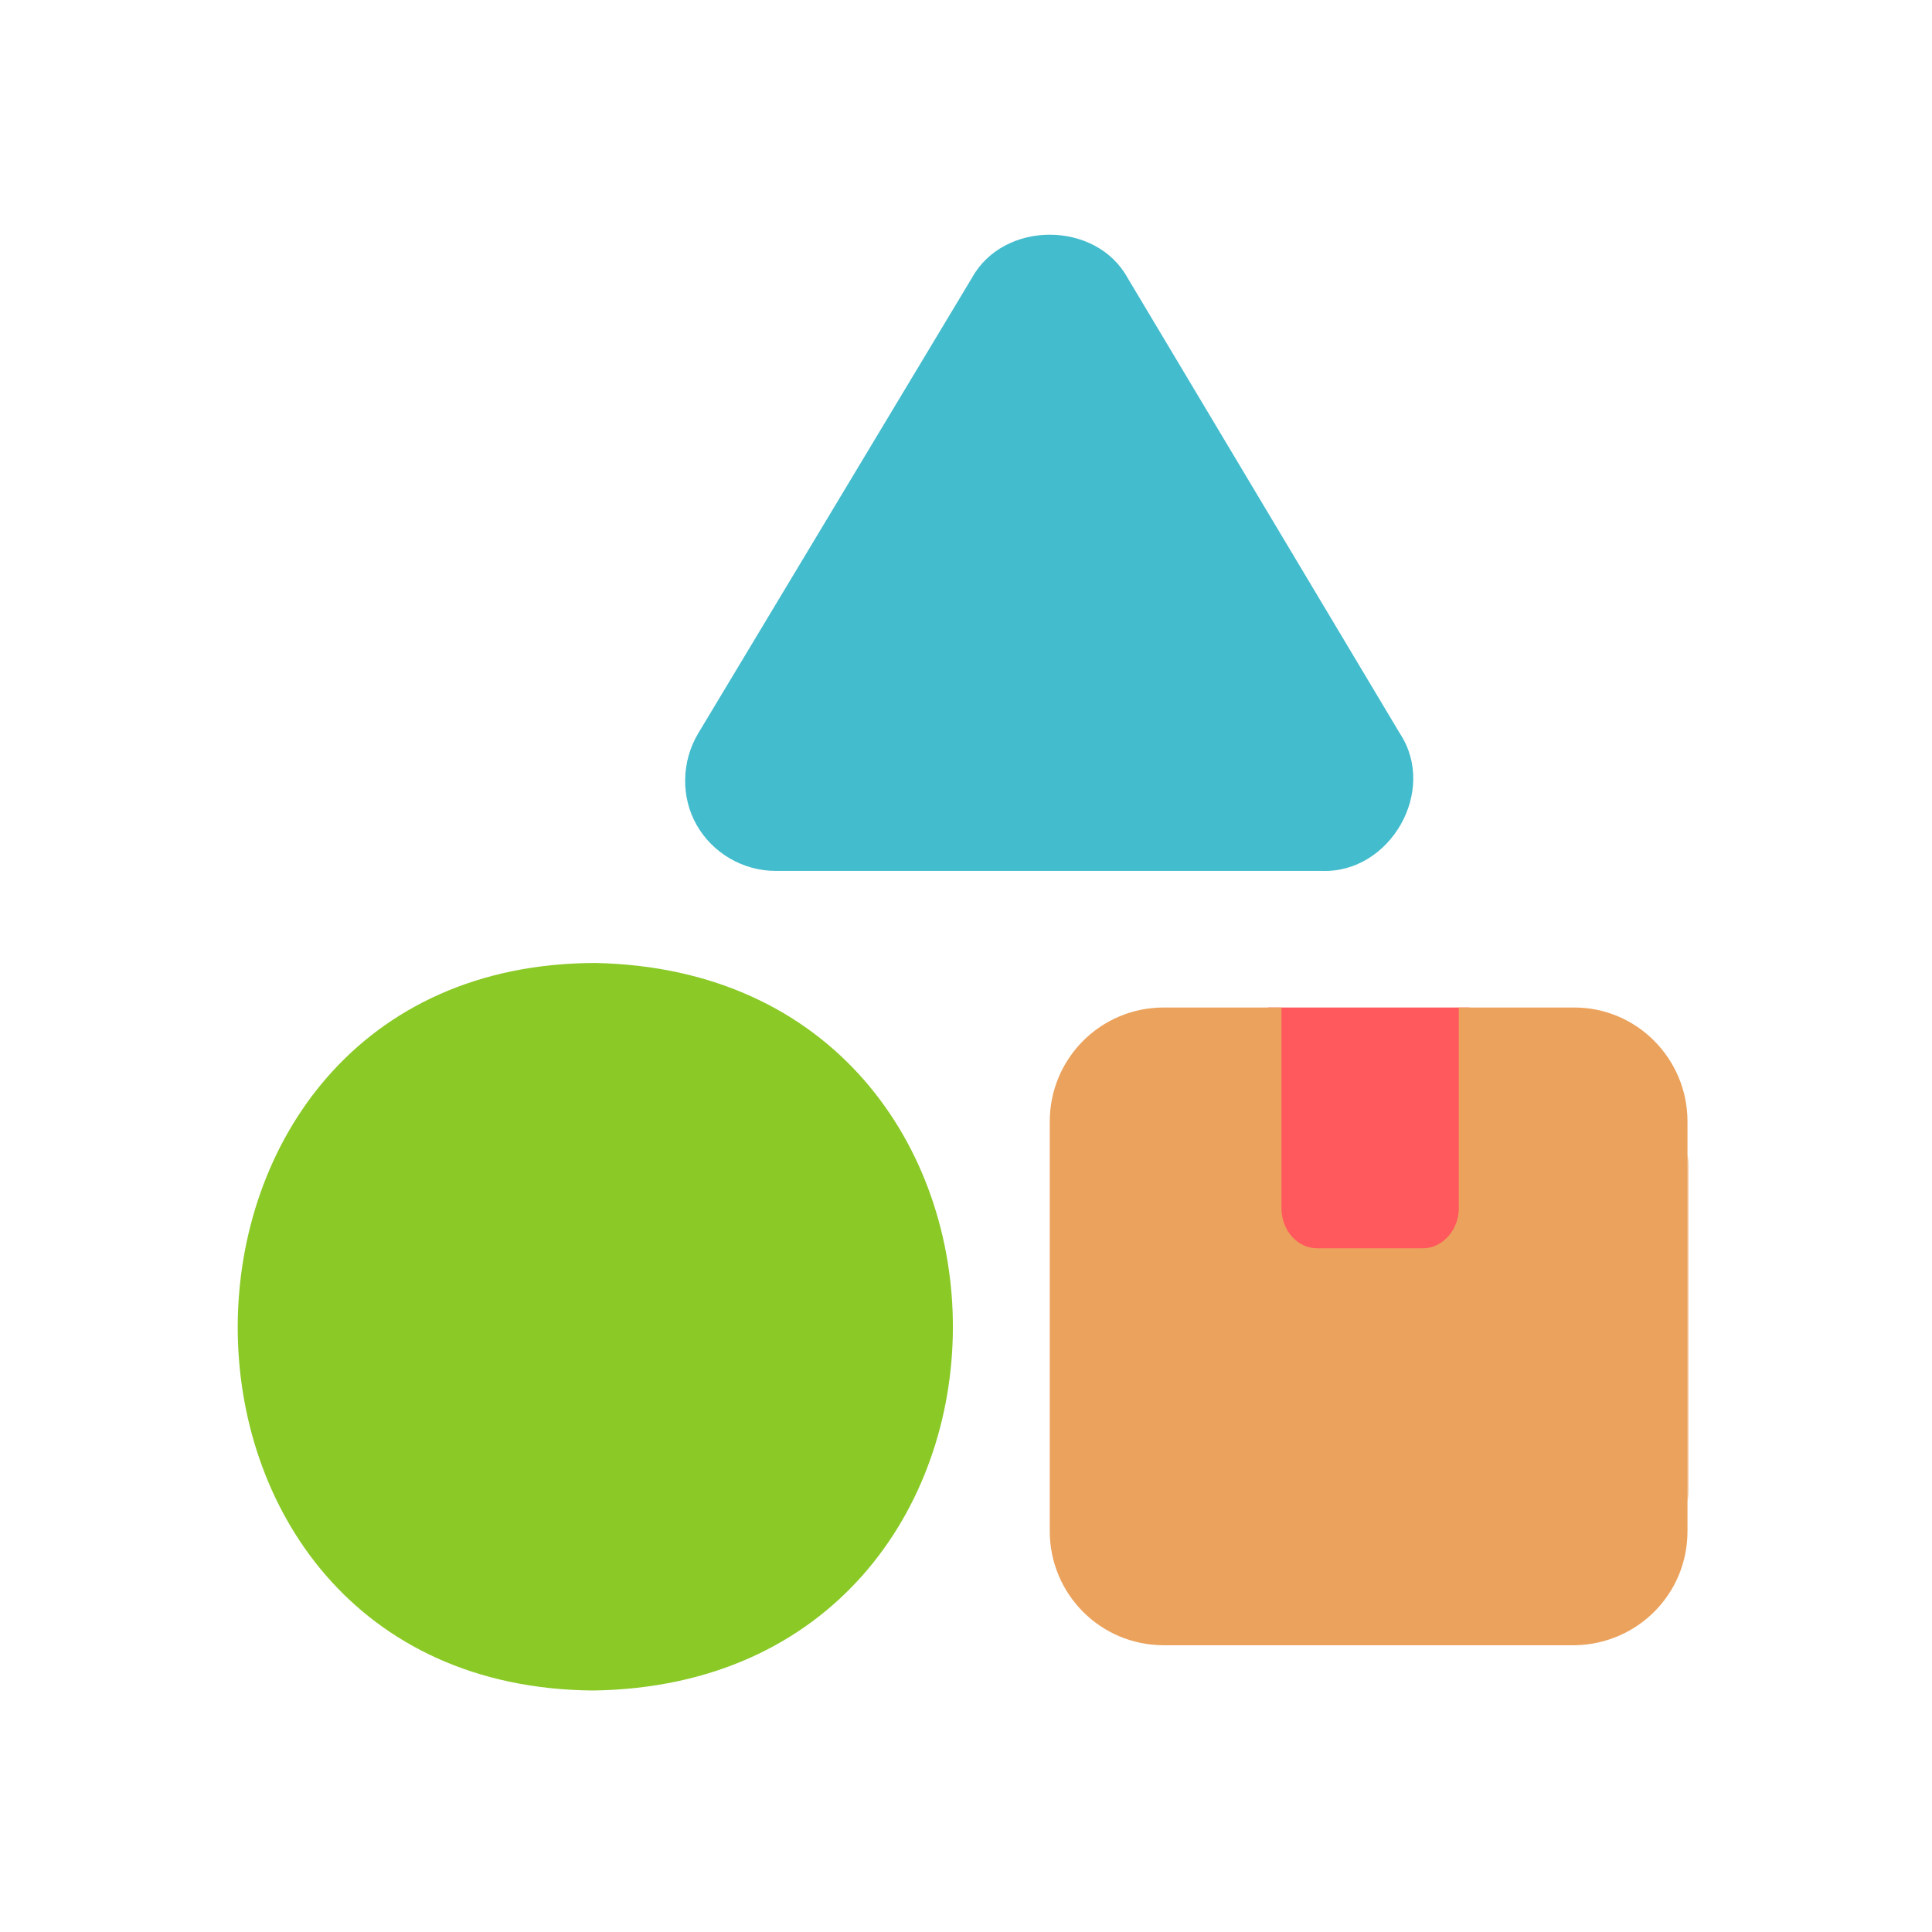
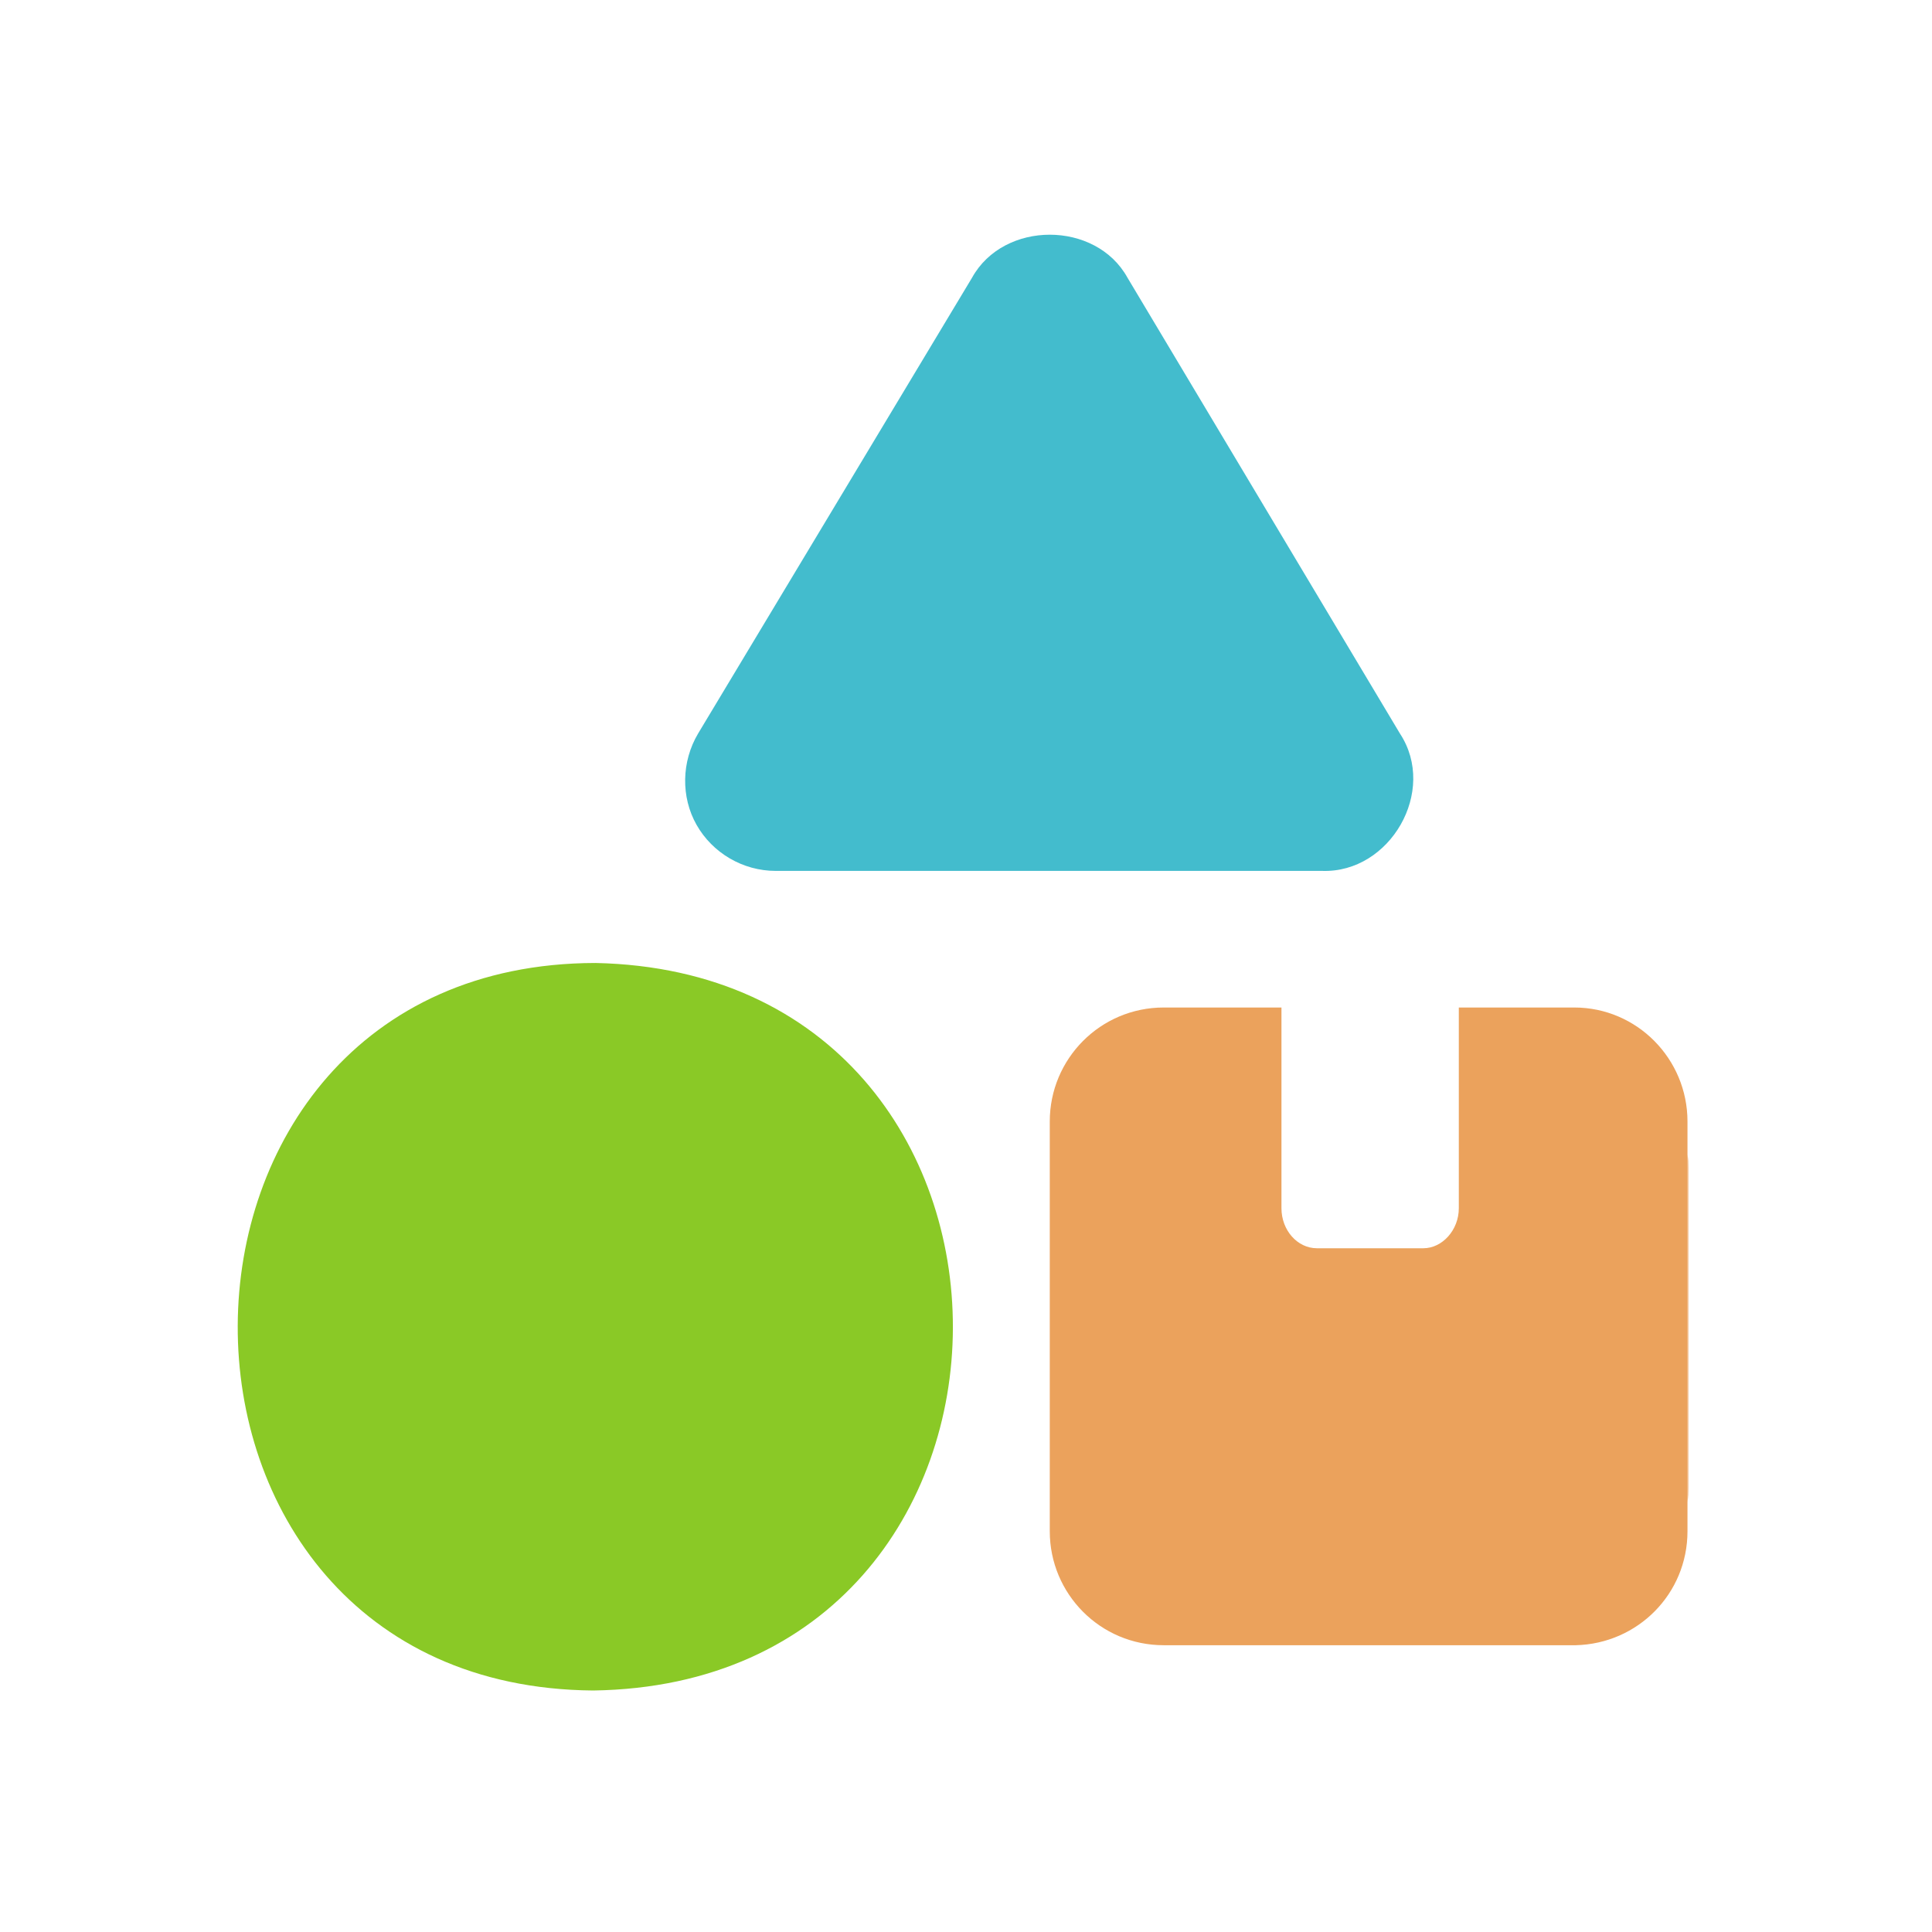
<svg xmlns="http://www.w3.org/2000/svg" version="1.1" id="Layer_1" x="0px" y="0px" viewBox="0 0 256 256" style="enable-background:new 0 0 256 256;" xml:space="preserve">
  <style type="text/css">
- 	.st0{fill:#FF595E;}
- 	.st1{display:none;}
- 	.st2{display:inline;}
- 	.st3{fill:none;stroke:#F15A24;stroke-width:0.534;stroke-miterlimit:10;}
- 	.st4{fill:none;stroke:#1A1A1A;stroke-width:1.602;stroke-miterlimit:10;}
- 	.st5{fill:#43BCCD;}
- 	.st6{fill:#8AC926;}
- 	.st7{fill:#EBA25C;}
+ 	.st0{display:none;}
+ 	.st1{display:inline;}
+ 	.st2{fill:none;stroke:#F15A24;stroke-width:0.534;stroke-miterlimit:10;}
+ 	.st3{fill:none;stroke:#1A1A1A;stroke-width:1.602;stroke-miterlimit:10;}
+ 	.st4{fill:#43BCCD;}
+ 	.st5{fill:#8AC926;}
+ 	.st6{fill:#EBA25C;}
</style>
-   <rect x="168" y="133.5" class="st0" width="26.7" height="32" />
-   <g id="Layer_2_00000119080367338544392310000002495264838195639212_" class="st1">
-     <g class="st2">
-       <circle class="st3" cx="128" cy="128" r="106.8" />
-       <path class="st3" d="M218.7,224.1H37.3c-3,0-5.4-2.4-5.4-5.4V37.3c0-3,2.4-5.4,5.4-5.4h181.5c3,0,5.4,2.4,5.4,5.4v181.5    C224.1,221.7,221.7,224.1,218.7,224.1z" />
-       <path class="st3" d="M229.4,213.4H26.6c-3,0-5.4-2.4-5.4-5.4V47.9c0-3,2.4-5.4,5.4-5.4h202.8c3,0,5.4,2.4,5.4,5.4V208    C234.8,211,232.4,213.4,229.4,213.4z" />
-       <path class="st3" d="M42.6,229.4V26.6c0-3,2.4-5.4,5.4-5.4h160.1c3,0,5.4,2.4,5.4,5.4v202.8c0,3-2.4,5.4-5.4,5.4H47.9    C45,234.8,42.6,232.4,42.6,229.4z" />
-       <path class="st3" d="M229.4,234.8H26.6c-3,0-5.4-2.4-5.4-5.4V26.6c0-3,2.4-5.4,5.4-5.4h202.8c3,0,5.4,2.4,5.4,5.4v202.8    C234.8,232.4,232.4,234.8,229.4,234.8z" />
-       <rect x="-0.2" y="-0.2" class="st4" width="256.3" height="256.3" />
+   <g id="Layer_2_00000119080367338544392310000002495264838195639212_" class="st0">
+     <g class="st1">
+       <circle class="st2" cx="128" cy="128" r="106.8" />
+       <path class="st2" d="M218.7,224.1H37.3c-3,0-5.4-2.4-5.4-5.4V37.3c0-3,2.4-5.4,5.4-5.4h181.5c3,0,5.4,2.4,5.4,5.4v181.5    C224.1,221.7,221.7,224.1,218.7,224.1z" />
+       <path class="st2" d="M229.4,213.4H26.6c-3,0-5.4-2.4-5.4-5.4V47.9c0-3,2.4-5.4,5.4-5.4h202.8c3,0,5.4,2.4,5.4,5.4V208    C234.8,211,232.4,213.4,229.4,213.4z" />
+       <path class="st2" d="M42.6,229.4V26.6c0-3,2.4-5.4,5.4-5.4h160.1c3,0,5.4,2.4,5.4,5.4v202.8c0,3-2.4,5.4-5.4,5.4H47.9    C45,234.8,42.6,232.4,42.6,229.4z" />
+       <path class="st2" d="M229.4,234.8H26.6c-3,0-5.4-2.4-5.4-5.4V26.6c0-3,2.4-5.4,5.4-5.4h202.8c3,0,5.4,2.4,5.4,5.4v202.8    C234.8,232.4,232.4,234.8,229.4,234.8z" />
+       <rect x="-0.2" y="-0.2" class="st3" width="256.3" height="256.3" />
    </g>
  </g>
-   <path class="st5" d="M149.4,36.8c-4.2-7.6-16.4-7.6-20.6,0L92.5,97.2c-2.2,3.7-2.3,8.4-0.2,12.1s6.1,6.1,10.5,6.1h72.4  c9,0.3,15.3-10.6,10.3-18.2C185.5,97.2,149.4,36.8,149.4,36.8z" />
-   <path class="st6" d="M78.6,224c63.4-0.9,63.6-95.1,0.3-96.4C16,127.7,15.5,223.5,78.6,224z" />
-   <path class="st7" d="M223.6,148.6v54.3c0,8.3-6.6,14.9-14.8,15.1c-0.1,0-0.2,0-0.3,0h-54.3c0,0,0,0,0,0c-8.4,0-15.1-6.8-15.1-15.1  v-54.3c0-8.3,6.7-15.1,15.1-15.1h15.6v26.6c0,2.9,2.1,5.3,4.7,5.3h14.1c2.5,0,4.7-2.4,4.7-5.3v-26.6h15.3  C216.9,133.5,223.6,140.3,223.6,148.6z" />
-   <path class="st7" d="M223.7,154.7v42.5c0,0.6,0,1.2-0.1,1.8v-46C223.7,153.5,223.7,154.1,223.7,154.7z" />
+   <path class="st4" d="M149.4,36.8c-4.2-7.6-16.4-7.6-20.6,0L92.5,97.2c-2.2,3.7-2.3,8.4-0.2,12.1s6.1,6.1,10.5,6.1h72.4  c9,0.3,15.3-10.6,10.3-18.2C185.5,97.2,149.4,36.8,149.4,36.8z" />
+   <path class="st5" d="M78.6,224c63.4-0.9,63.6-95.1,0.3-96.4C16,127.7,15.5,223.5,78.6,224z" />
+   <path class="st6" d="M223.6,148.6v54.3c0,8.3-6.6,14.9-14.8,15.1c-0.1,0-0.2,0-0.3,0h-54.3l0,0c-8.4,0-15.1-6.8-15.1-15.1v-54.3  c0-8.3,6.7-15.1,15.1-15.1h15.6v26.6c0,2.9,2.1,5.3,4.7,5.3h14.1c2.5,0,4.7-2.4,4.7-5.3v-26.6h15.3  C216.9,133.5,223.6,140.3,223.6,148.6z" />
+   <path class="st6" d="M223.7,154.7v42.5c0,0.6,0,1.2-0.1,1.8v-46C223.7,153.5,223.7,154.1,223.7,154.7z" />
</svg>
